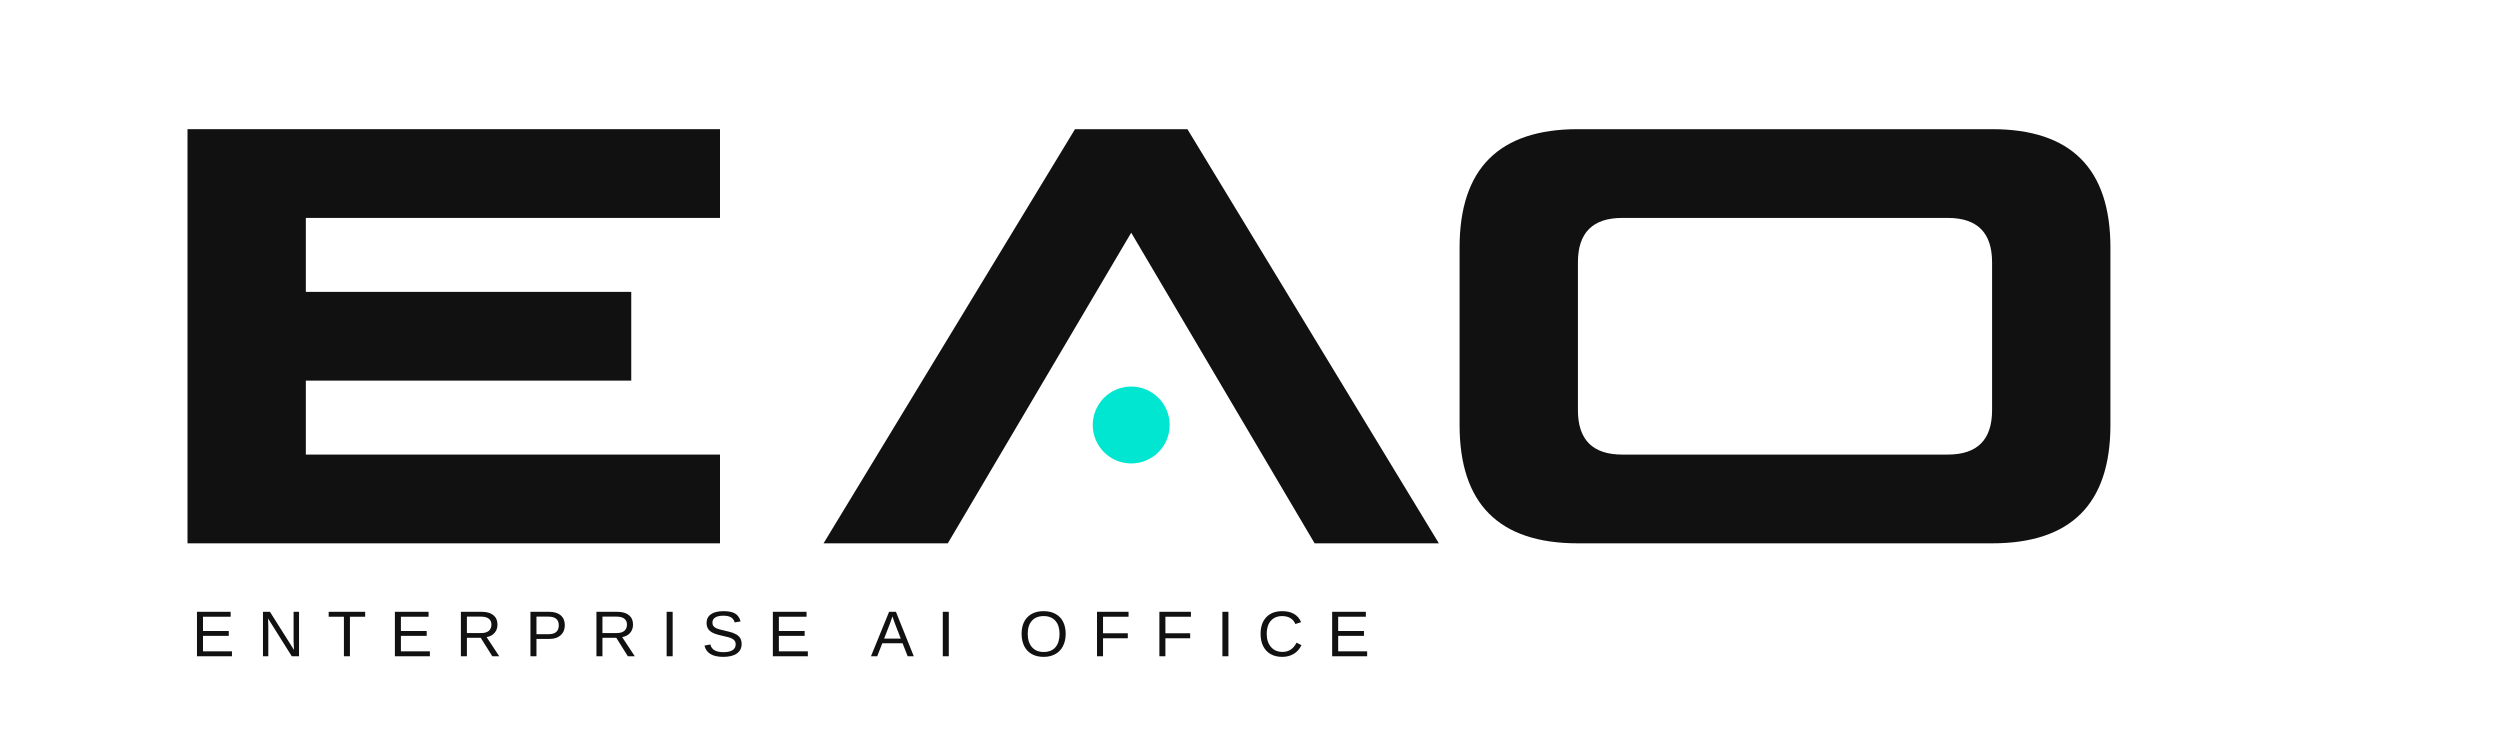
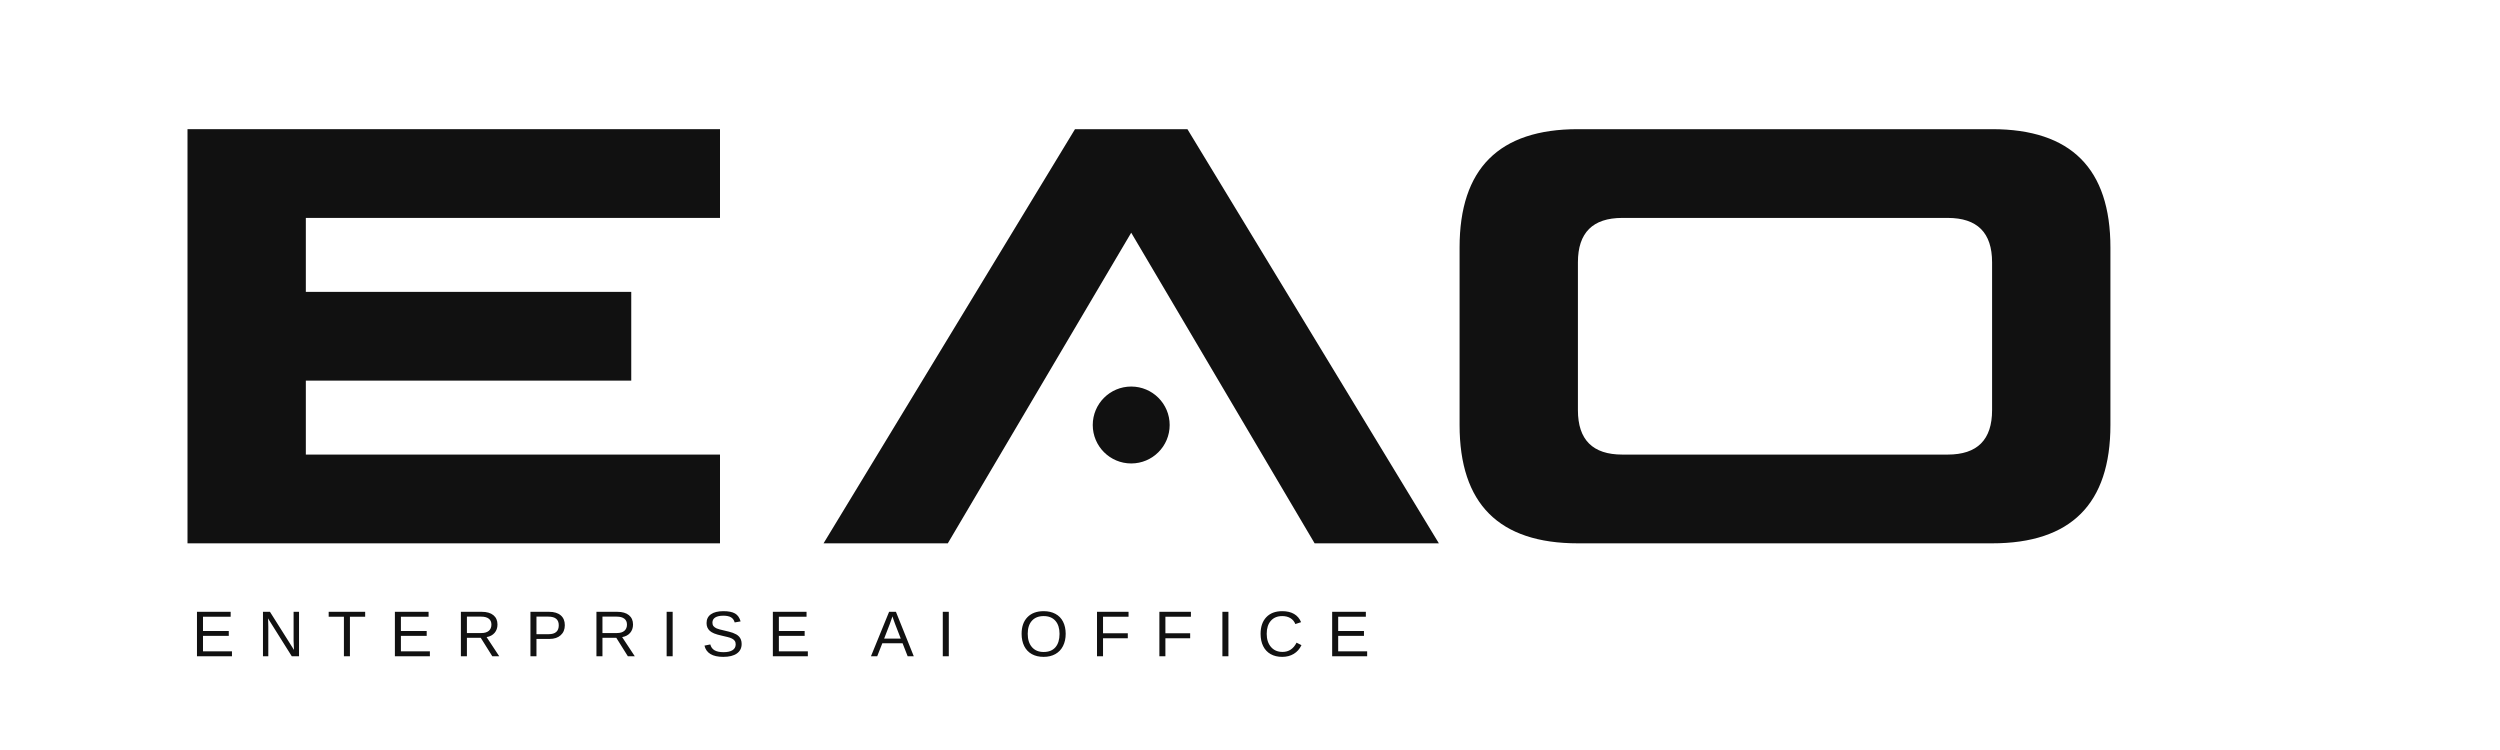
<svg xmlns="http://www.w3.org/2000/svg" width="1200" height="360" viewBox="0 0 1200 360">
  <rect width="1200" height="360" fill="#FFFFFF" />
  <g transform="translate(90,62) scale(1.42)">
    <path fill="#111111" d="M0 0H180V30H40V55H150V85H40V110H180V140H0Z" />
    <path fill="#111111" d="M215 140L300 0H338L423 140H381L319 35L257 140Z" />
-     <circle cx="319" cy="100" r="13" fill="#00E6D1" />
+     <circle cx="319" cy="100" r="13" fill="#111111" />
    <path fill="#111111" fill-rule="evenodd" d="M470 0H610Q650 0 650 40V100Q650 140 610 140H470Q430 140 430 100V40Q430 0 470 0ZM485 30Q470 30 470 45V95Q470 110 485 110H595Q610 110 610 95V45Q610 30 595 30Z" />
  </g>
  <text x="92" y="315" font-family="Arial,Helvetica,sans-serif" font-size="31" letter-spacing="11" fill="#111111">ENTERPRISE AI OFFICE</text>
</svg>
